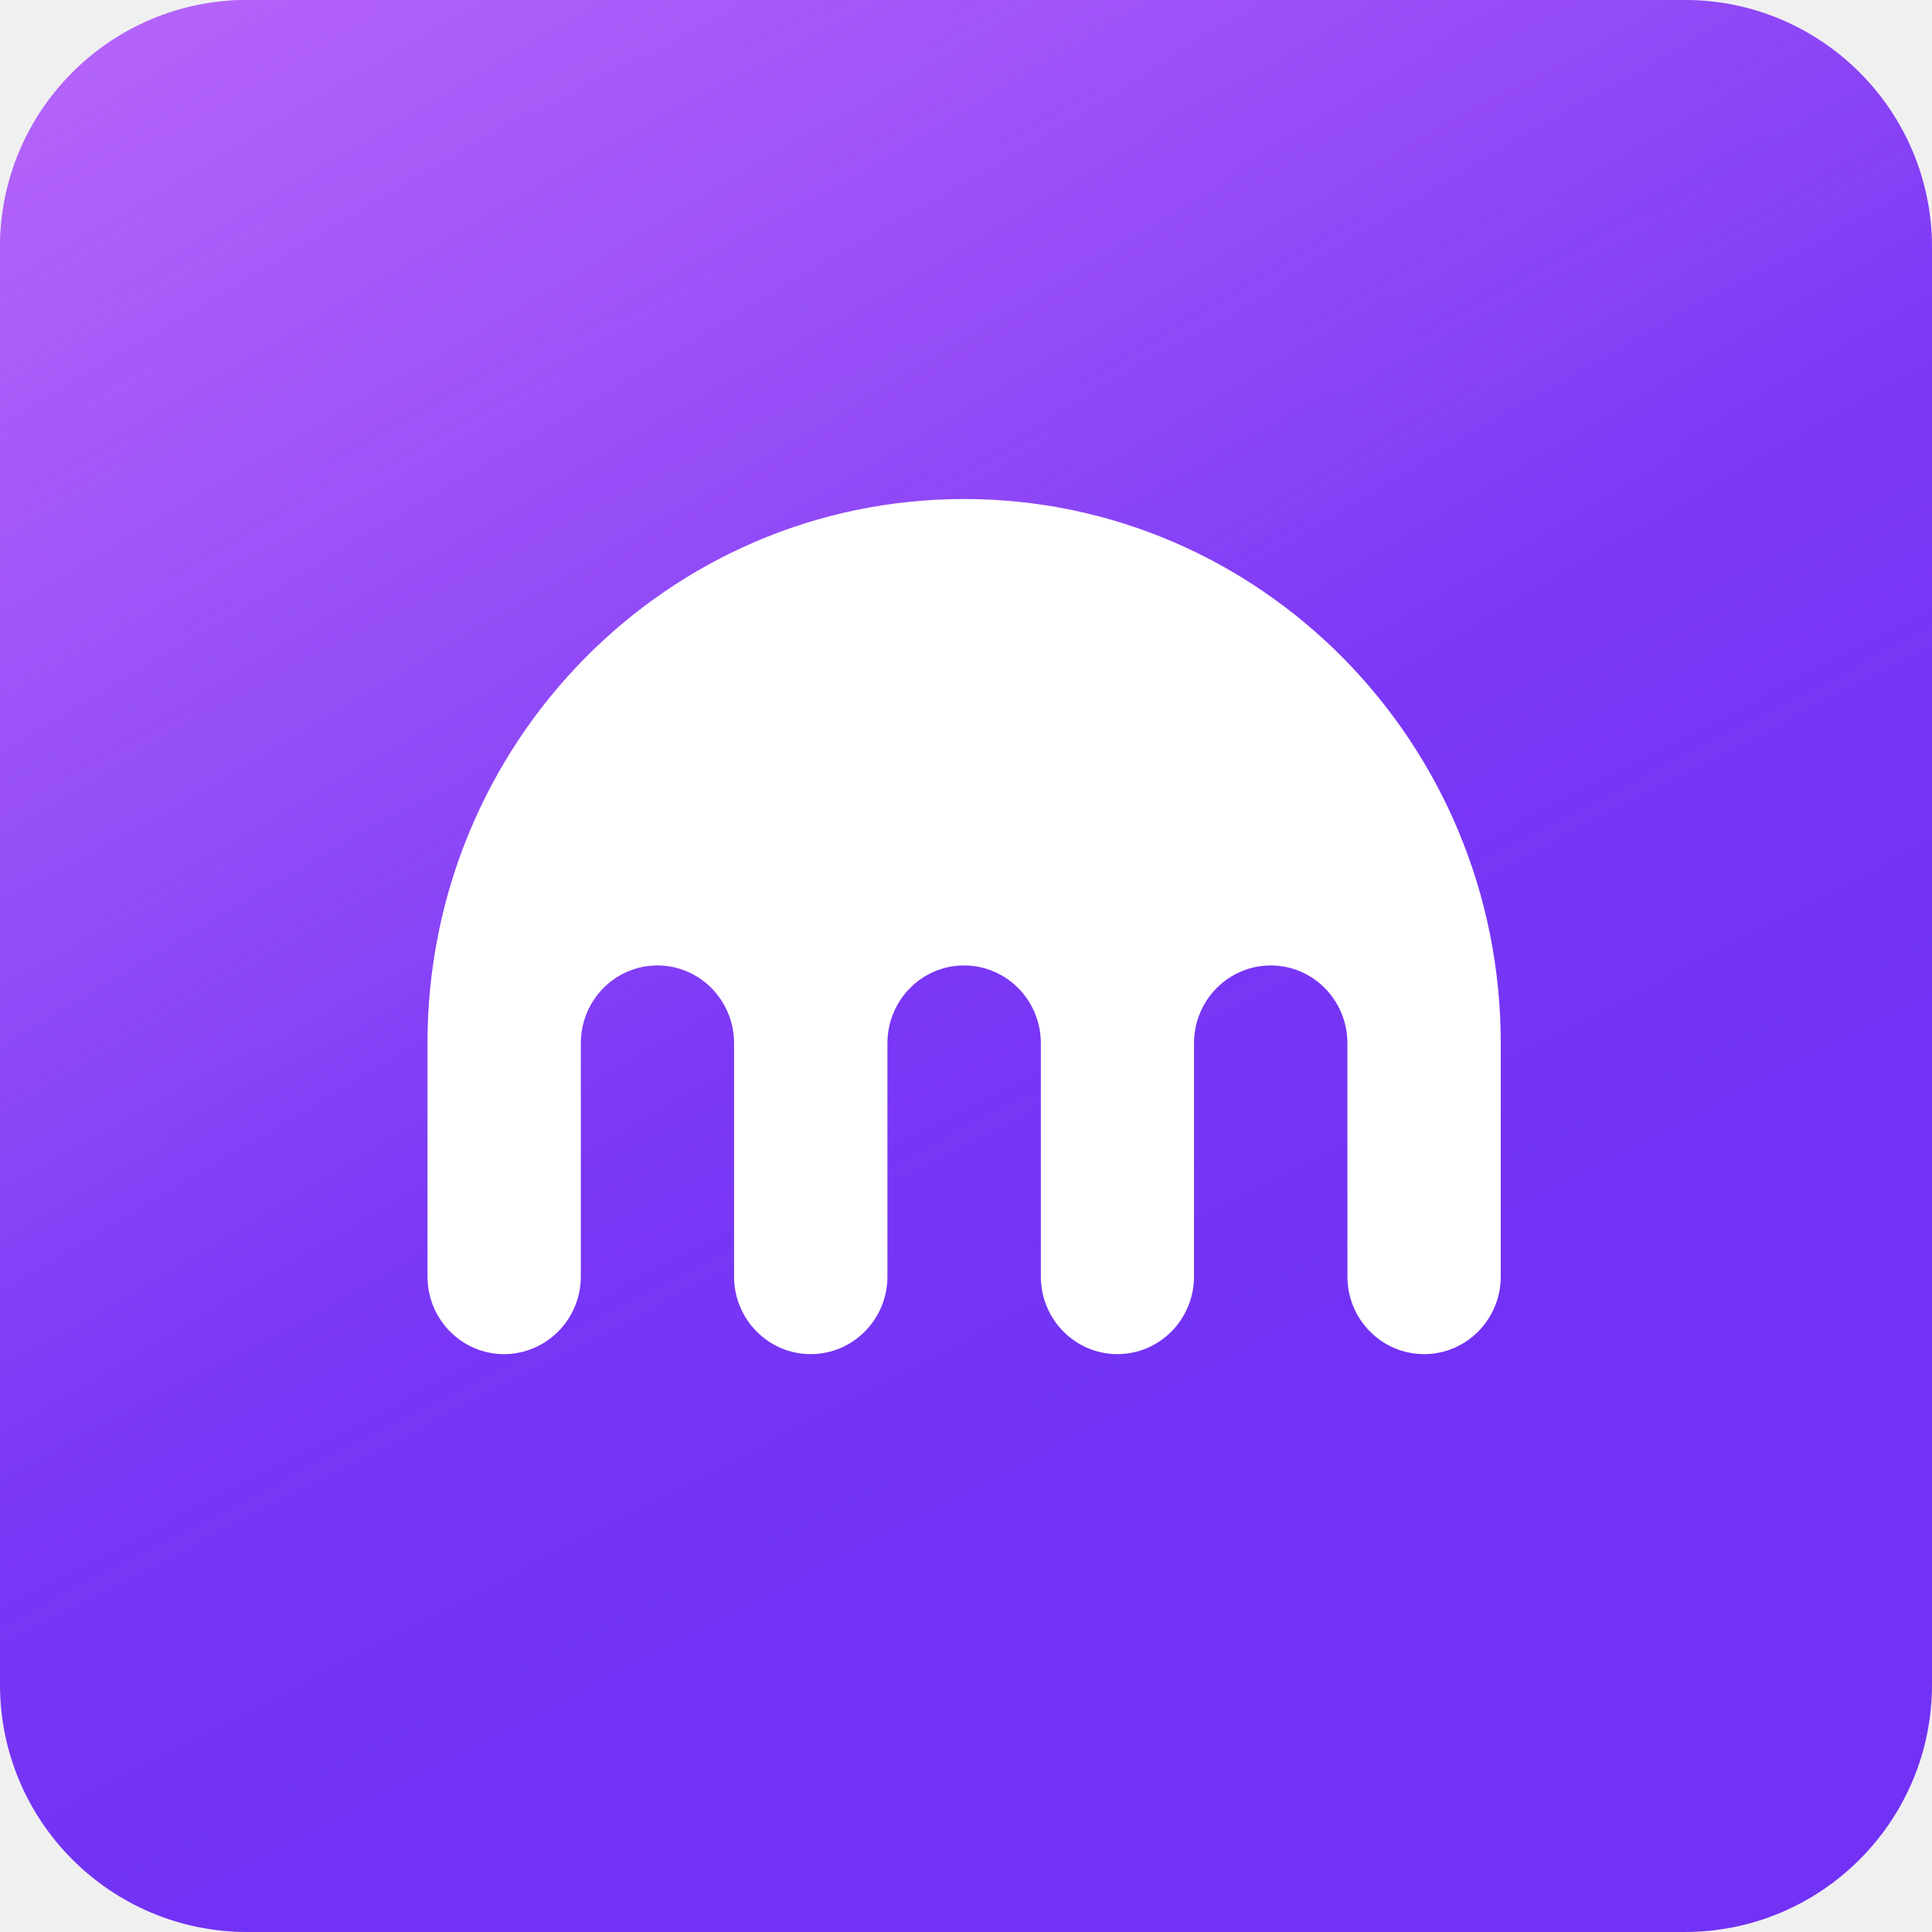
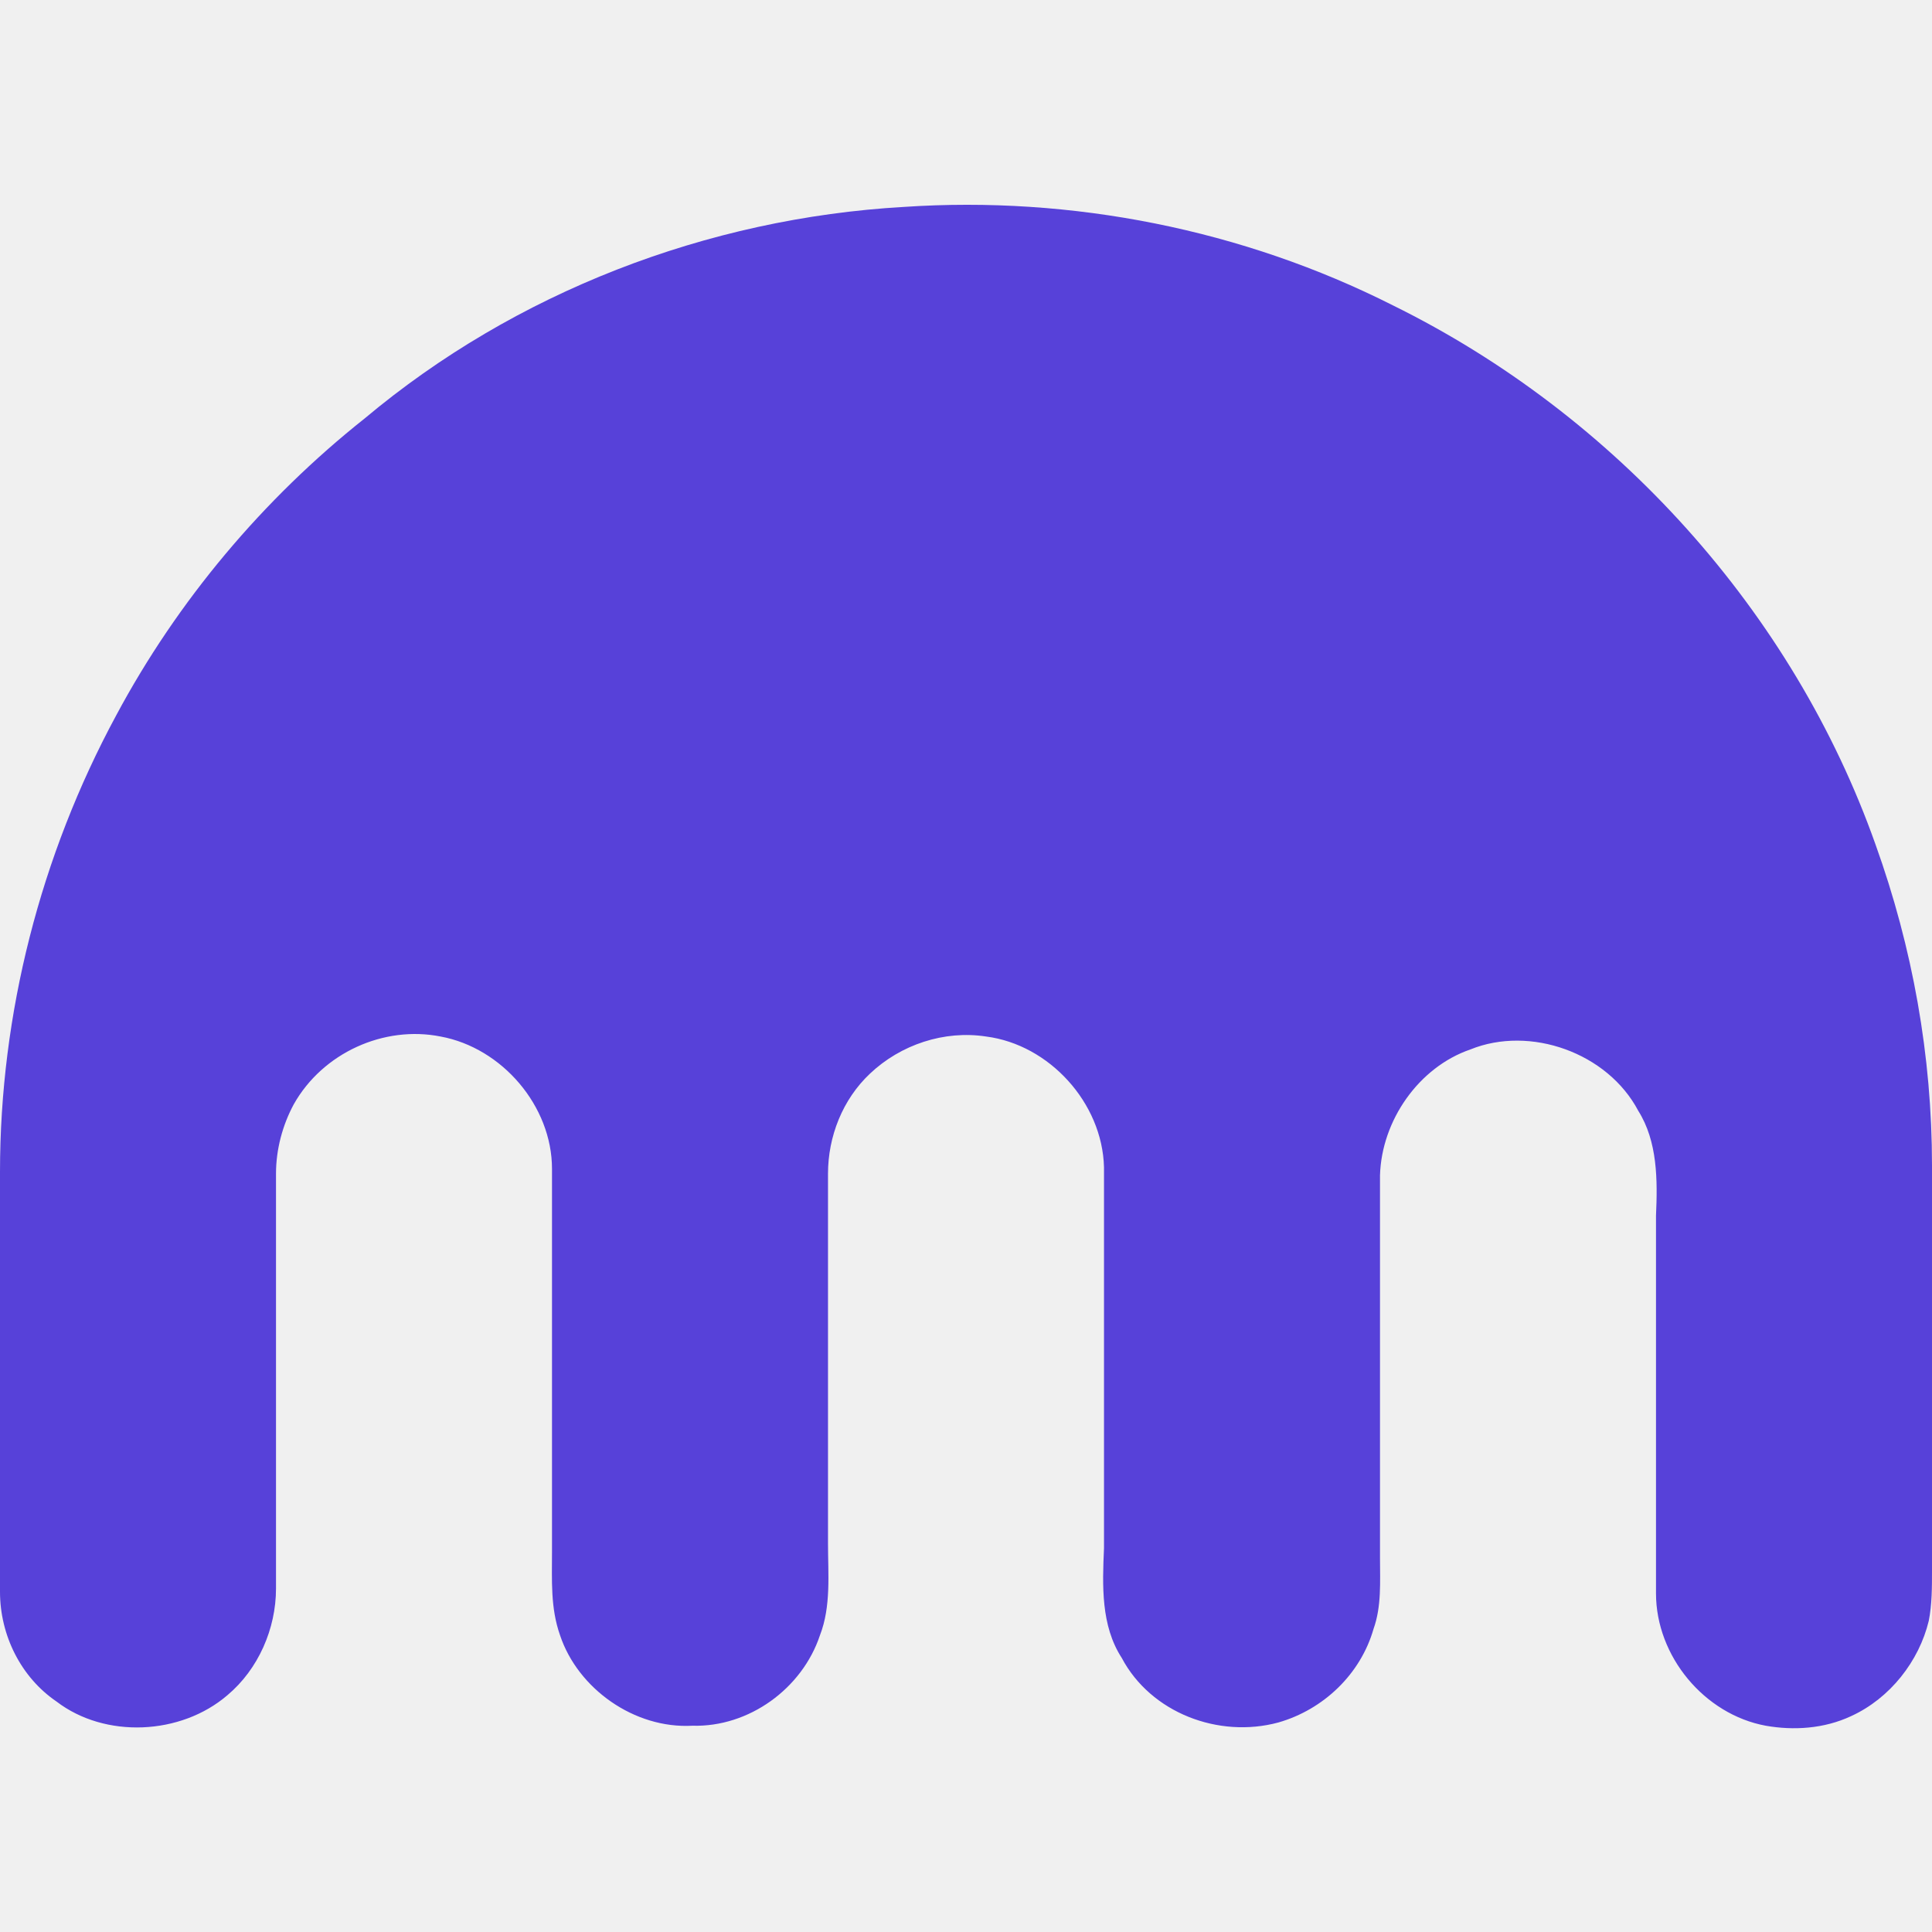
- <svg xmlns="http://www.w3.org/2000/svg" viewBox="0 0 500 500">
-   <defs>
-     <linearGradient id="a" x1=".425" x2="0" y1=".821" y2="0">
-       <stop stop-color="#F4AAFF" stop-opacity="0" />
-       <stop offset="1" stop-color="#F000FB" stop-opacity=".4" />
-     </linearGradient>
-     <linearGradient id="b" x1=".365" x2="0" y1=".566" y2="-.048">
-       <stop stop-color="#F7D2FE" stop-opacity="0" />
-       <stop offset="1" stop-color="#F7D2FE" />
-     </linearGradient>
-   </defs>
-   <g stroke="null">
-     <rect width="500" height="500" fill="#7132F5" rx="64" />
-     <rect width="500" height="500" fill="url(#a)" fill-opacity=".64" rx="64" />
-     <rect width="500" height="500" fill="url(#b)" fill-opacity=".4" rx="64" />
-     <path fill="#fff" fill-rule="evenodd" d="M110.63 269.996v60.347c0 11.113 8.888 20.106 19.818 20.106 10.94 0 19.87-8.993 19.87-20.106v-60.347c0-11.129 8.842-20.137 19.828-20.137 10.948 0 19.829 9.008 19.829 20.137v60.347c0 11.113 8.887 20.106 19.827 20.106 10.98 0 19.864-8.993 19.864-20.106v-60.347c0-11.129 8.88-20.137 19.823-20.137 10.991 0 19.878 9.008 19.878 20.137v60.347c0 11.113 8.885 20.106 19.813 20.106 10.941 0 19.829-8.993 19.829-20.106v-60.347c0-11.129 8.883-20.137 19.87-20.137 10.945 0 19.828 9.008 19.828 20.137v60.347c0 11.113 8.888 20.106 19.86 20.106 10.944 0 19.828-8.993 19.828-20.106v-60.347c0-77.78-62.194-140.848-138.906-140.848-76.706 0-138.858 63.067-138.858 140.848z" clip-rule="evenodd" />
-   </g>
+ <svg xmlns="http://www.w3.org/2000/svg" width="500" height="500" viewBox="0 0 500 500" fill="none">
+   <path d="M233.918 53.55C277.36 50.626 321.637 59.398 360.485 79.03C418.129 107.435 464.077 158.395 485.38 218.546C494.987 245.279 500 273.266 500 301.67V406.516C500 410.693 500 415.287 499.165 419.465C496.658 429.907 489.14 439.515 479.114 444.11C472.013 447.451 464.077 447.869 456.976 446.616C441.103 443.692 428.571 428.654 428.571 412.364C428.571 379.782 428.571 347.201 428.571 314.619C428.989 305.43 428.989 295.405 423.977 287.468C416.04 272.43 395.99 265.329 380.535 271.595C367.168 276.19 357.561 289.974 357.143 304.176C357.143 337.176 357.143 370.175 357.143 403.174C357.143 409.44 357.561 415.705 355.472 421.553C352.13 433.249 342.523 442.439 330.827 445.78C315.372 449.958 297.828 443.274 290.309 429.072C284.879 420.718 285.297 410.275 285.714 400.668C285.714 367.668 285.714 335.087 285.714 302.088C285.297 285.379 271.512 270.342 255.221 268.253C244.361 266.582 233.083 270.342 225.146 277.861C218.045 284.544 214.286 294.151 214.286 303.759V399.414C214.286 407.351 215.121 415.705 212.197 423.224C207.602 437.009 193.818 447.033 179.198 446.616C164.16 447.451 149.541 437.009 144.946 423.224C142.439 416.123 142.857 409.022 142.857 401.503C142.857 368.504 142.857 335.505 142.857 302.506C142.857 286.215 129.908 271.177 114.035 268.253C99.415 265.329 83.542 272.43 76.023 285.797C73.099 291.227 71.429 297.493 71.429 303.759V411.11C71.429 421.553 66.834 431.996 58.897 438.679C46.784 449.122 27.151 449.957 14.62 440.35C5.43 434.084 0 423.224 0 411.946V303.341C0 262.405 10.443 221.47 30.075 185.129C45.948 155.471 68.087 129.155 94.403 108.27C133.25 75.689 182.957 56.474 233.918 53.55Z" fill="#5741D9" />
</svg>
